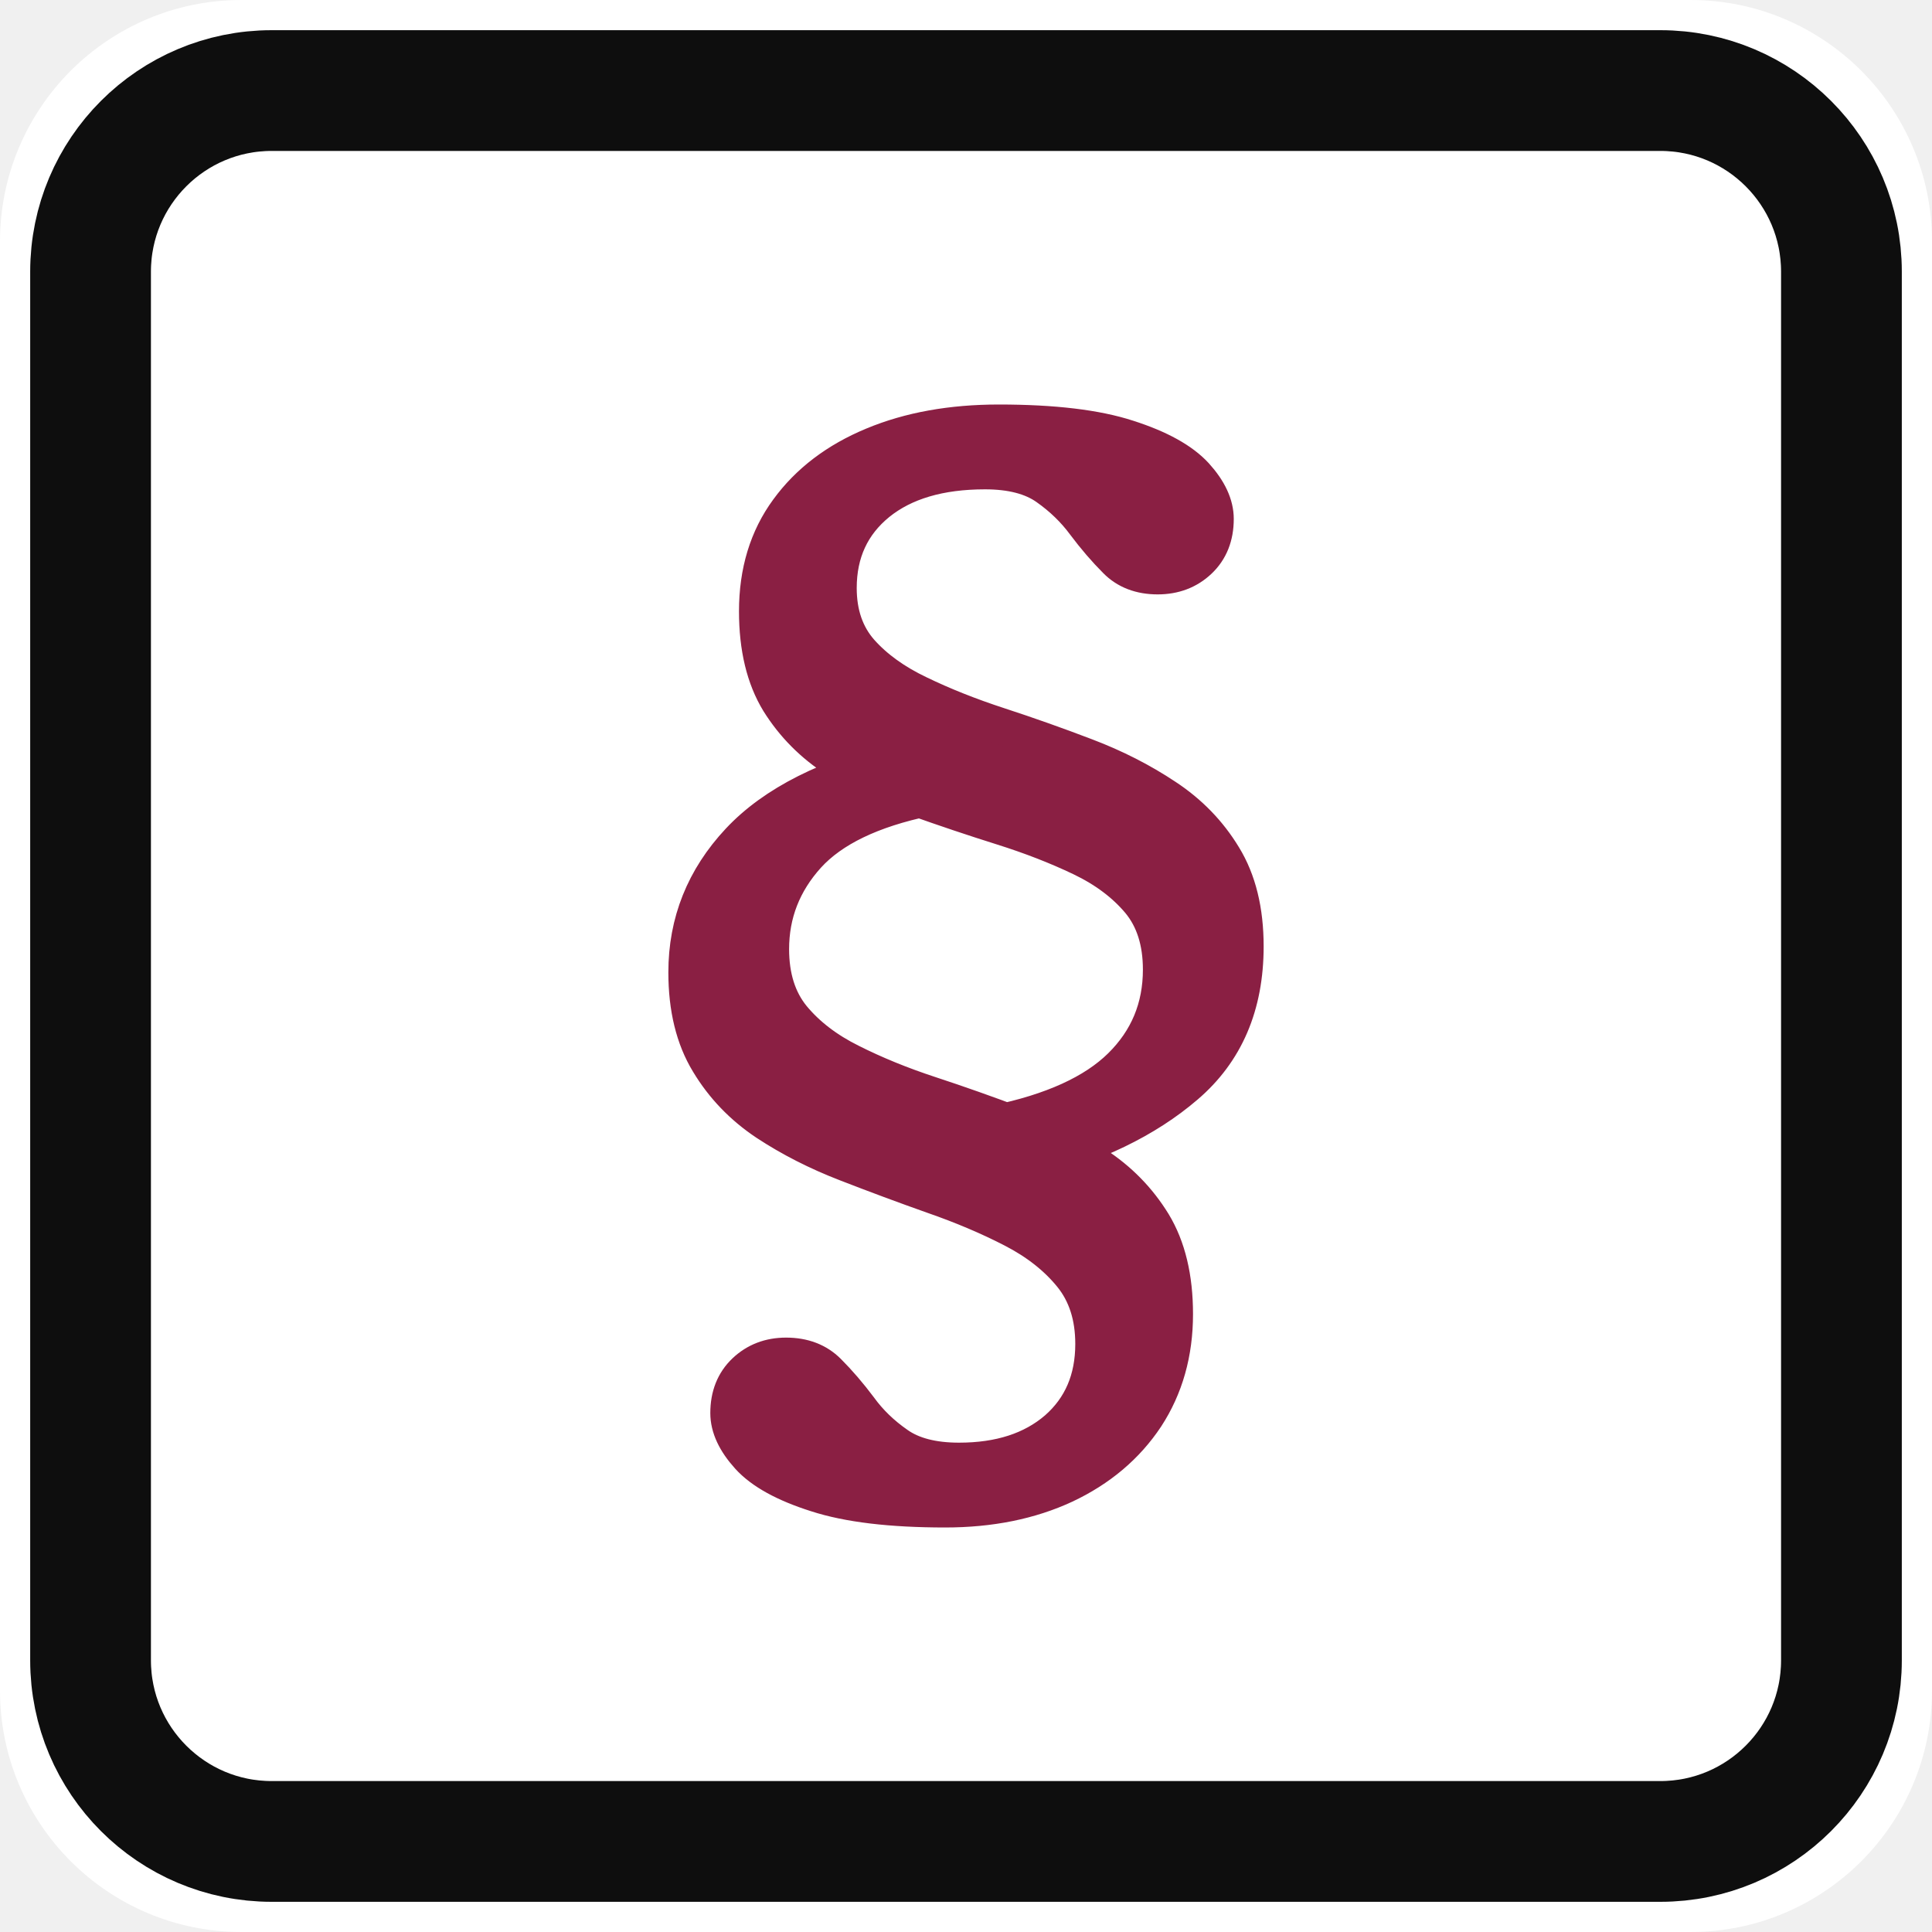
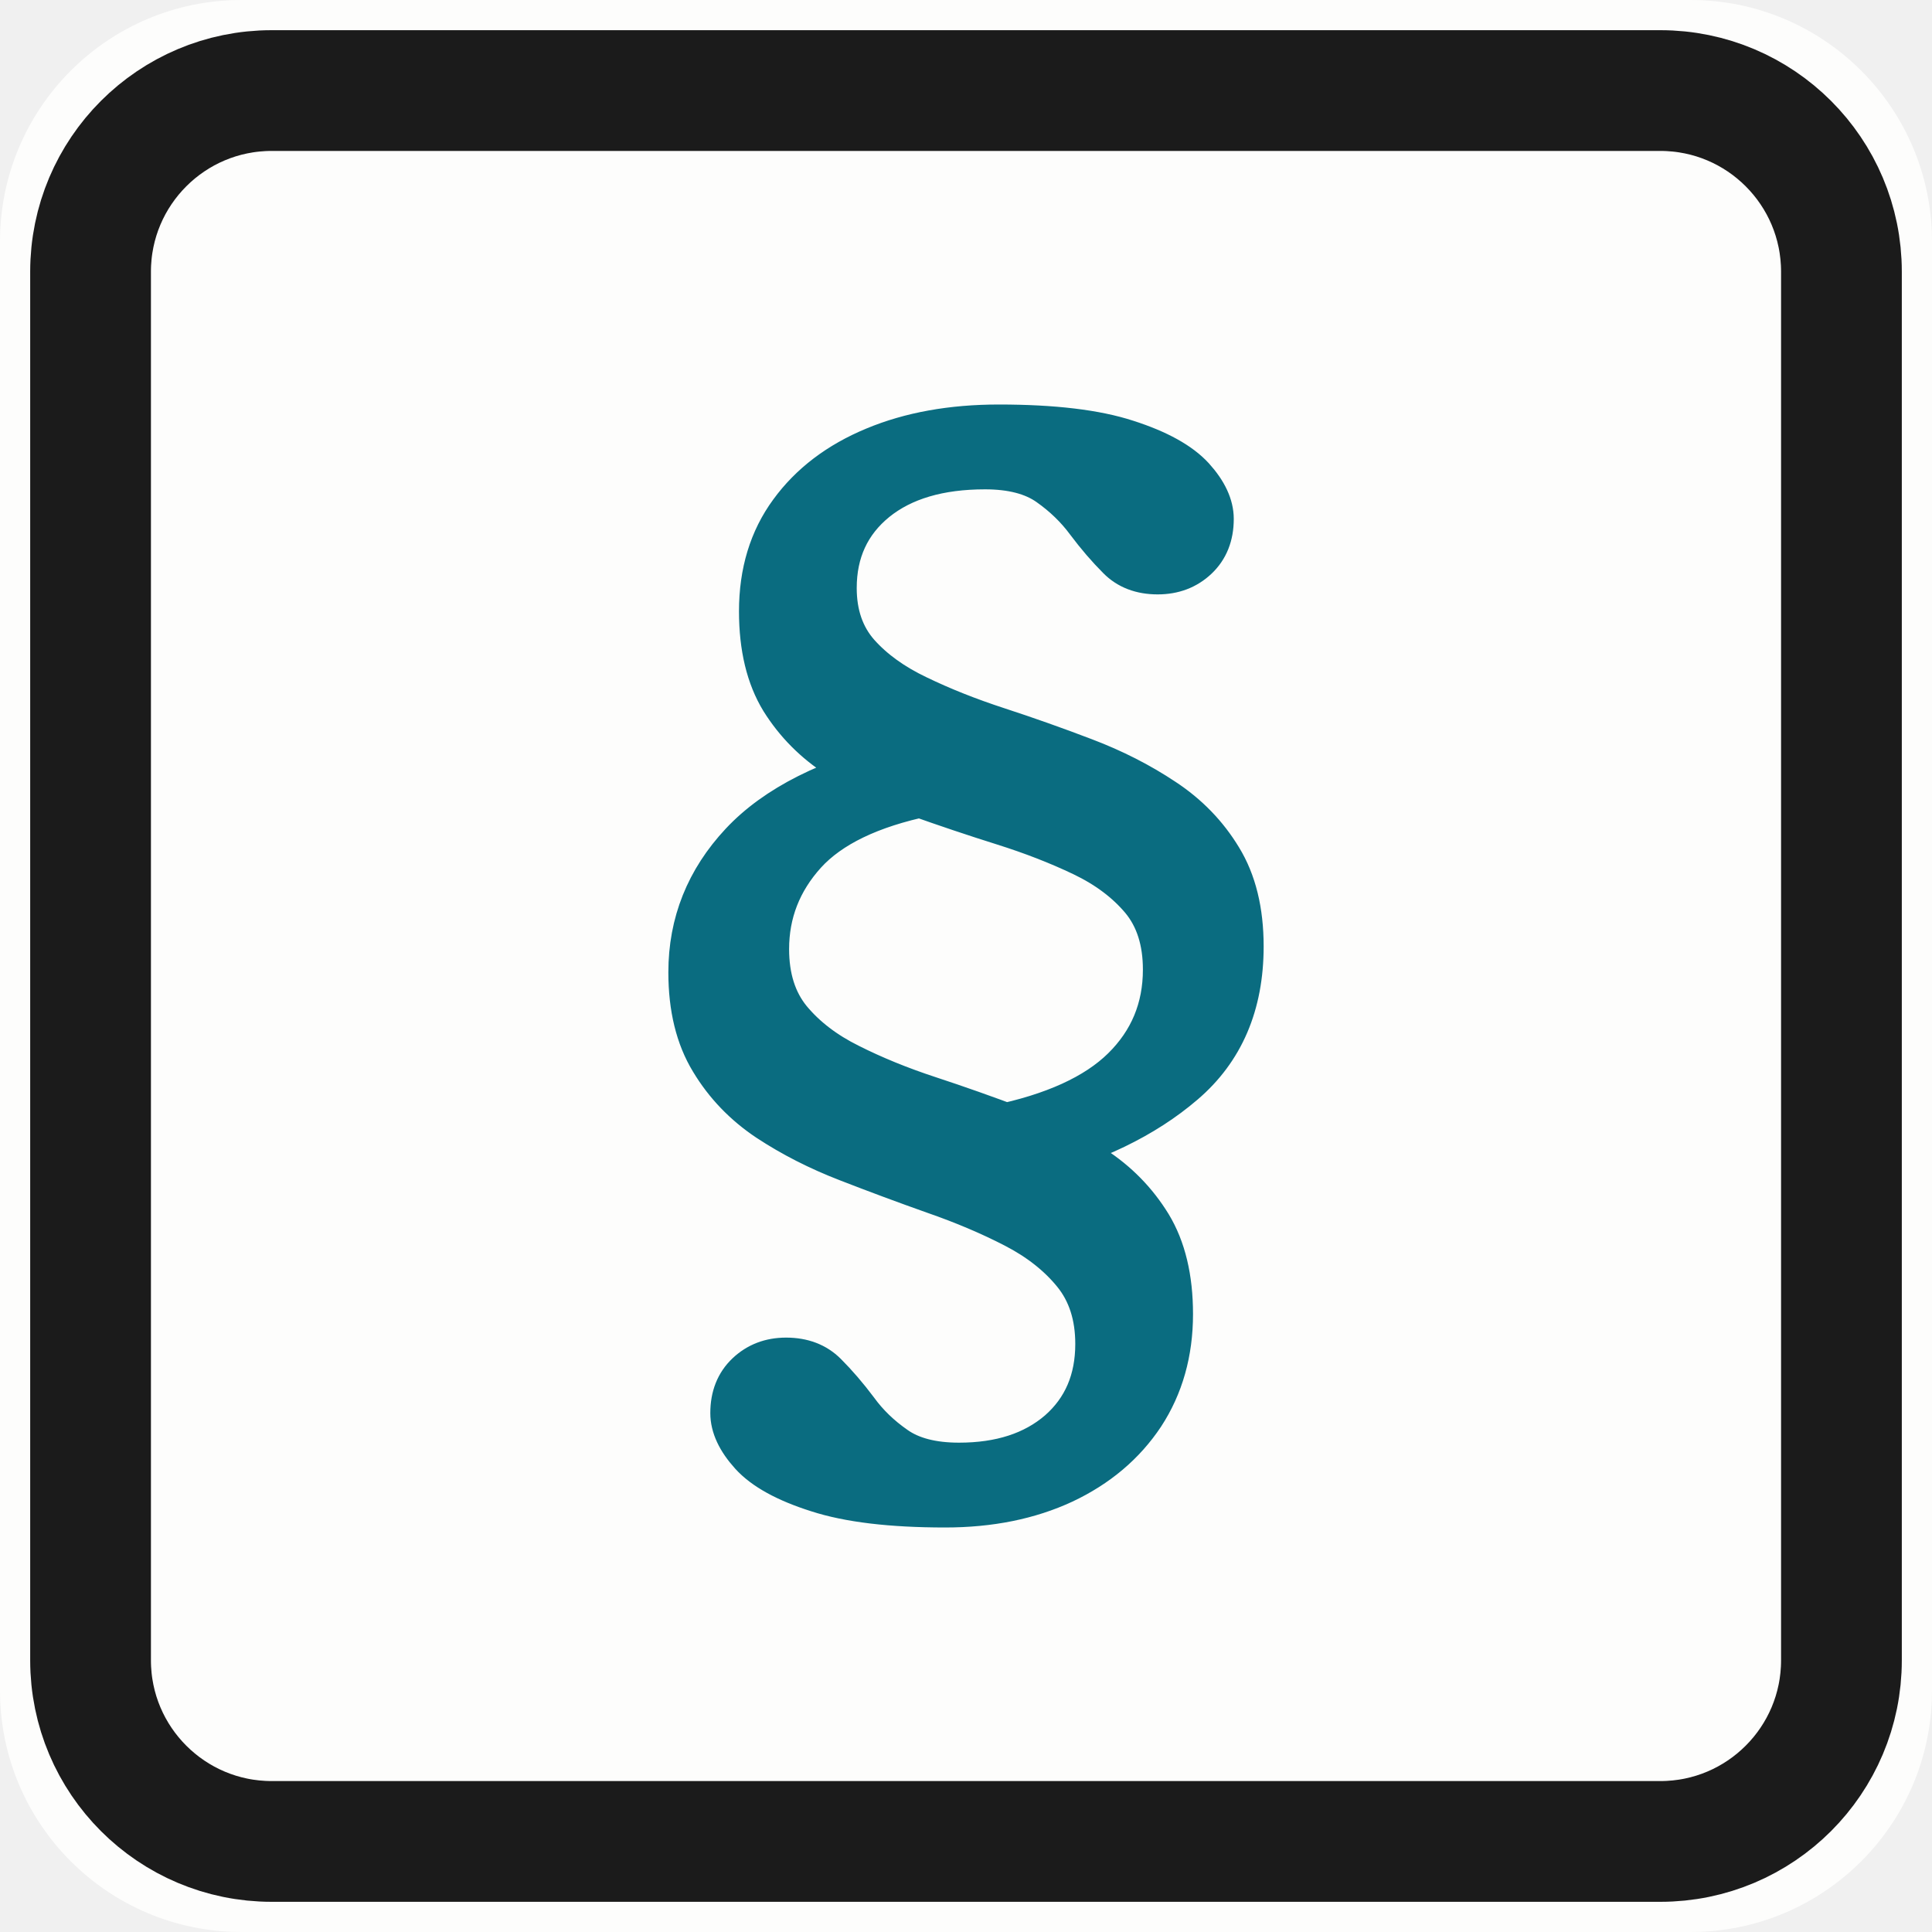
<svg xmlns="http://www.w3.org/2000/svg" viewBox="0 0 64 64">
  <style>
-     .bg { fill: #ffffff; }
-     .frame { stroke: #0e0e0e; }
-     .mark { fill: #8a1f43; stroke: #8a1f43; }
+     .bg { fill: #fdfdfc; }
+     .frame { stroke: #1b1b1b; }
+     .mark { fill: #0a6c80; stroke: #0a6c80; }
    @media (prefers-color-scheme: dark) {
-       .bg { fill: #0b0b0b; }
-       .frame { stroke: #f4f2ee; }
-       .mark { fill: #f08fb0; stroke: #f08fb0; }
+       .bg { fill: #111213; }
+       .frame { stroke: #e9e9e7; }
+       .mark { fill: #5ec4d4; stroke: #5ec4d4; }
    }
  </style>
  <rect width="64" height="64" rx="8" class="bg" />
  <rect x="3" y="3" width="58" height="58" rx="6" fill="none" stroke-width="4" class="frame" />
  <path d="M31.31 50Q28.62 50 27.05 49.49Q25.47 48.99 24.8 48.25Q24.13 47.51 24.13 46.81Q24.13 45.950 24.68 45.43Q25.23 44.91 26.04 44.91Q26.9 44.91 27.43 45.44Q27.96 45.97 28.47 46.65Q28.97 47.34 29.72 47.86Q30.47 48.39 31.77 48.39Q33.79 48.39 35.01 47.34Q36.22 46.28 36.22 44.52Q36.22 43.15 35.49 42.25Q34.76 41.35 33.56 40.73Q32.36 40.11 30.92 39.61Q29.48 39.1 28.04 38.54Q26.59 37.98 25.39 37.19Q24.19 36.39 23.47 35.19Q22.74 33.99 22.74 32.21Q22.74 29.72 24.48 27.86Q26.22 26 29.920 25.12L30.69 26.44Q27.96 27.01 26.75 28.34Q25.54 29.68 25.54 31.44Q25.54 32.83 26.26 33.71Q26.99 34.59 28.18 35.18Q29.37 35.78 30.8 36.25Q32.23 36.72 33.66 37.26Q35.09 37.8 36.28 38.57Q37.47 39.34 38.2 40.53Q38.92 41.72 38.92 43.53Q38.92 45.46 37.96 46.93Q36.99 48.39 35.27 49.2Q33.55 50 31.31 50ZM38.46 32.12Q38.46 30.73 37.74 29.86Q37.01 28.99 35.82 28.42Q34.63 27.85 33.2 27.4Q31.77 26.95 30.34 26.44Q28.91 25.93 27.72 25.17Q26.53 24.41 25.8 23.24Q25.08 22.06 25.08 20.25Q25.08 18.29 26.1 16.9Q27.12 15.5 28.93 14.75Q30.73 14 33.09 14Q35.8 14 37.36 14.51Q38.92 15.01 39.6 15.75Q40.27 16.49 40.27 17.19Q40.27 18.05 39.72 18.57Q39.17 19.09 38.35 19.09Q37.49 19.09 36.97 18.56Q36.44 18.03 35.93 17.35Q35.42 16.66 34.68 16.14Q33.93 15.61 32.63 15.61Q30.38 15.61 29.08 16.66Q27.78 17.72 27.78 19.48Q27.78 20.76 28.51 21.59Q29.24 22.41 30.44 22.98Q31.64 23.56 33.08 24.03Q34.52 24.5 35.96 25.05Q37.41 25.6 38.61 26.4Q39.81 27.19 40.53 28.38Q41.26 29.57 41.26 31.35Q41.26 34.28 39.28 35.970Q37.3 37.67 34.08 38.48L32.98 37.21Q35.8 36.63 37.13 35.32Q38.46 34.01 38.46 32.12Z" stroke-width="1.2" stroke-linejoin="round" class="mark" />
</svg>
